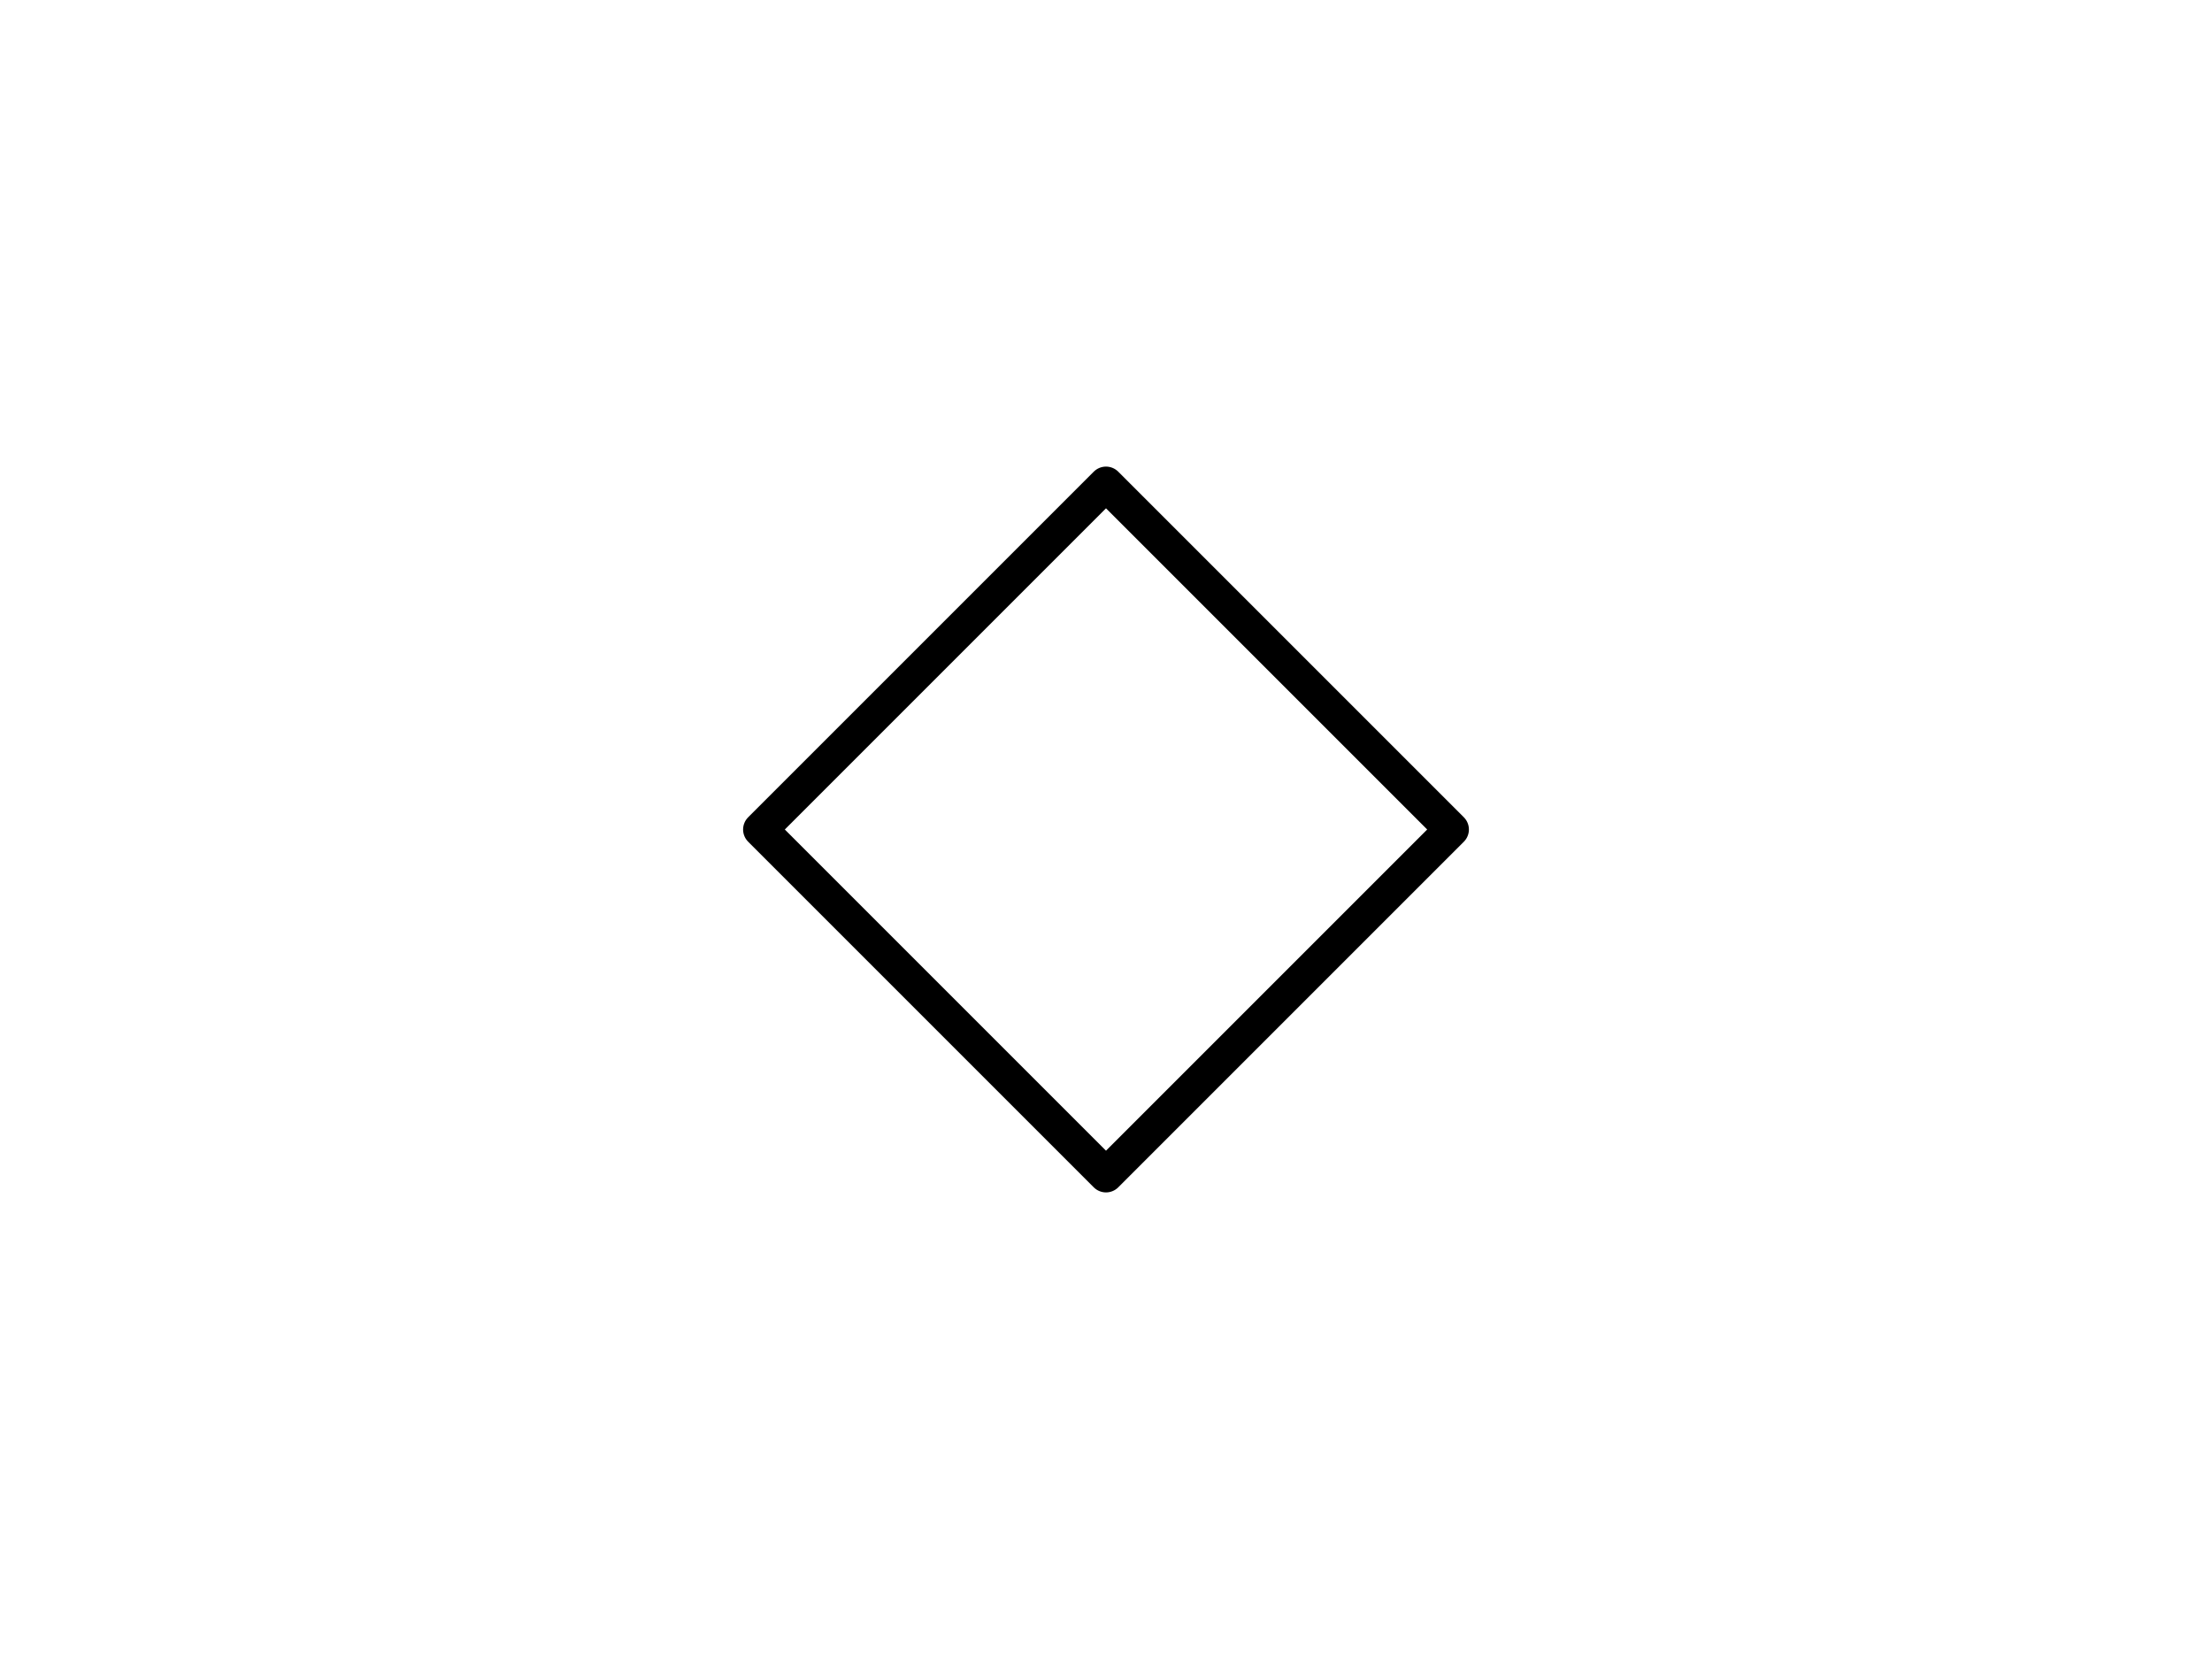
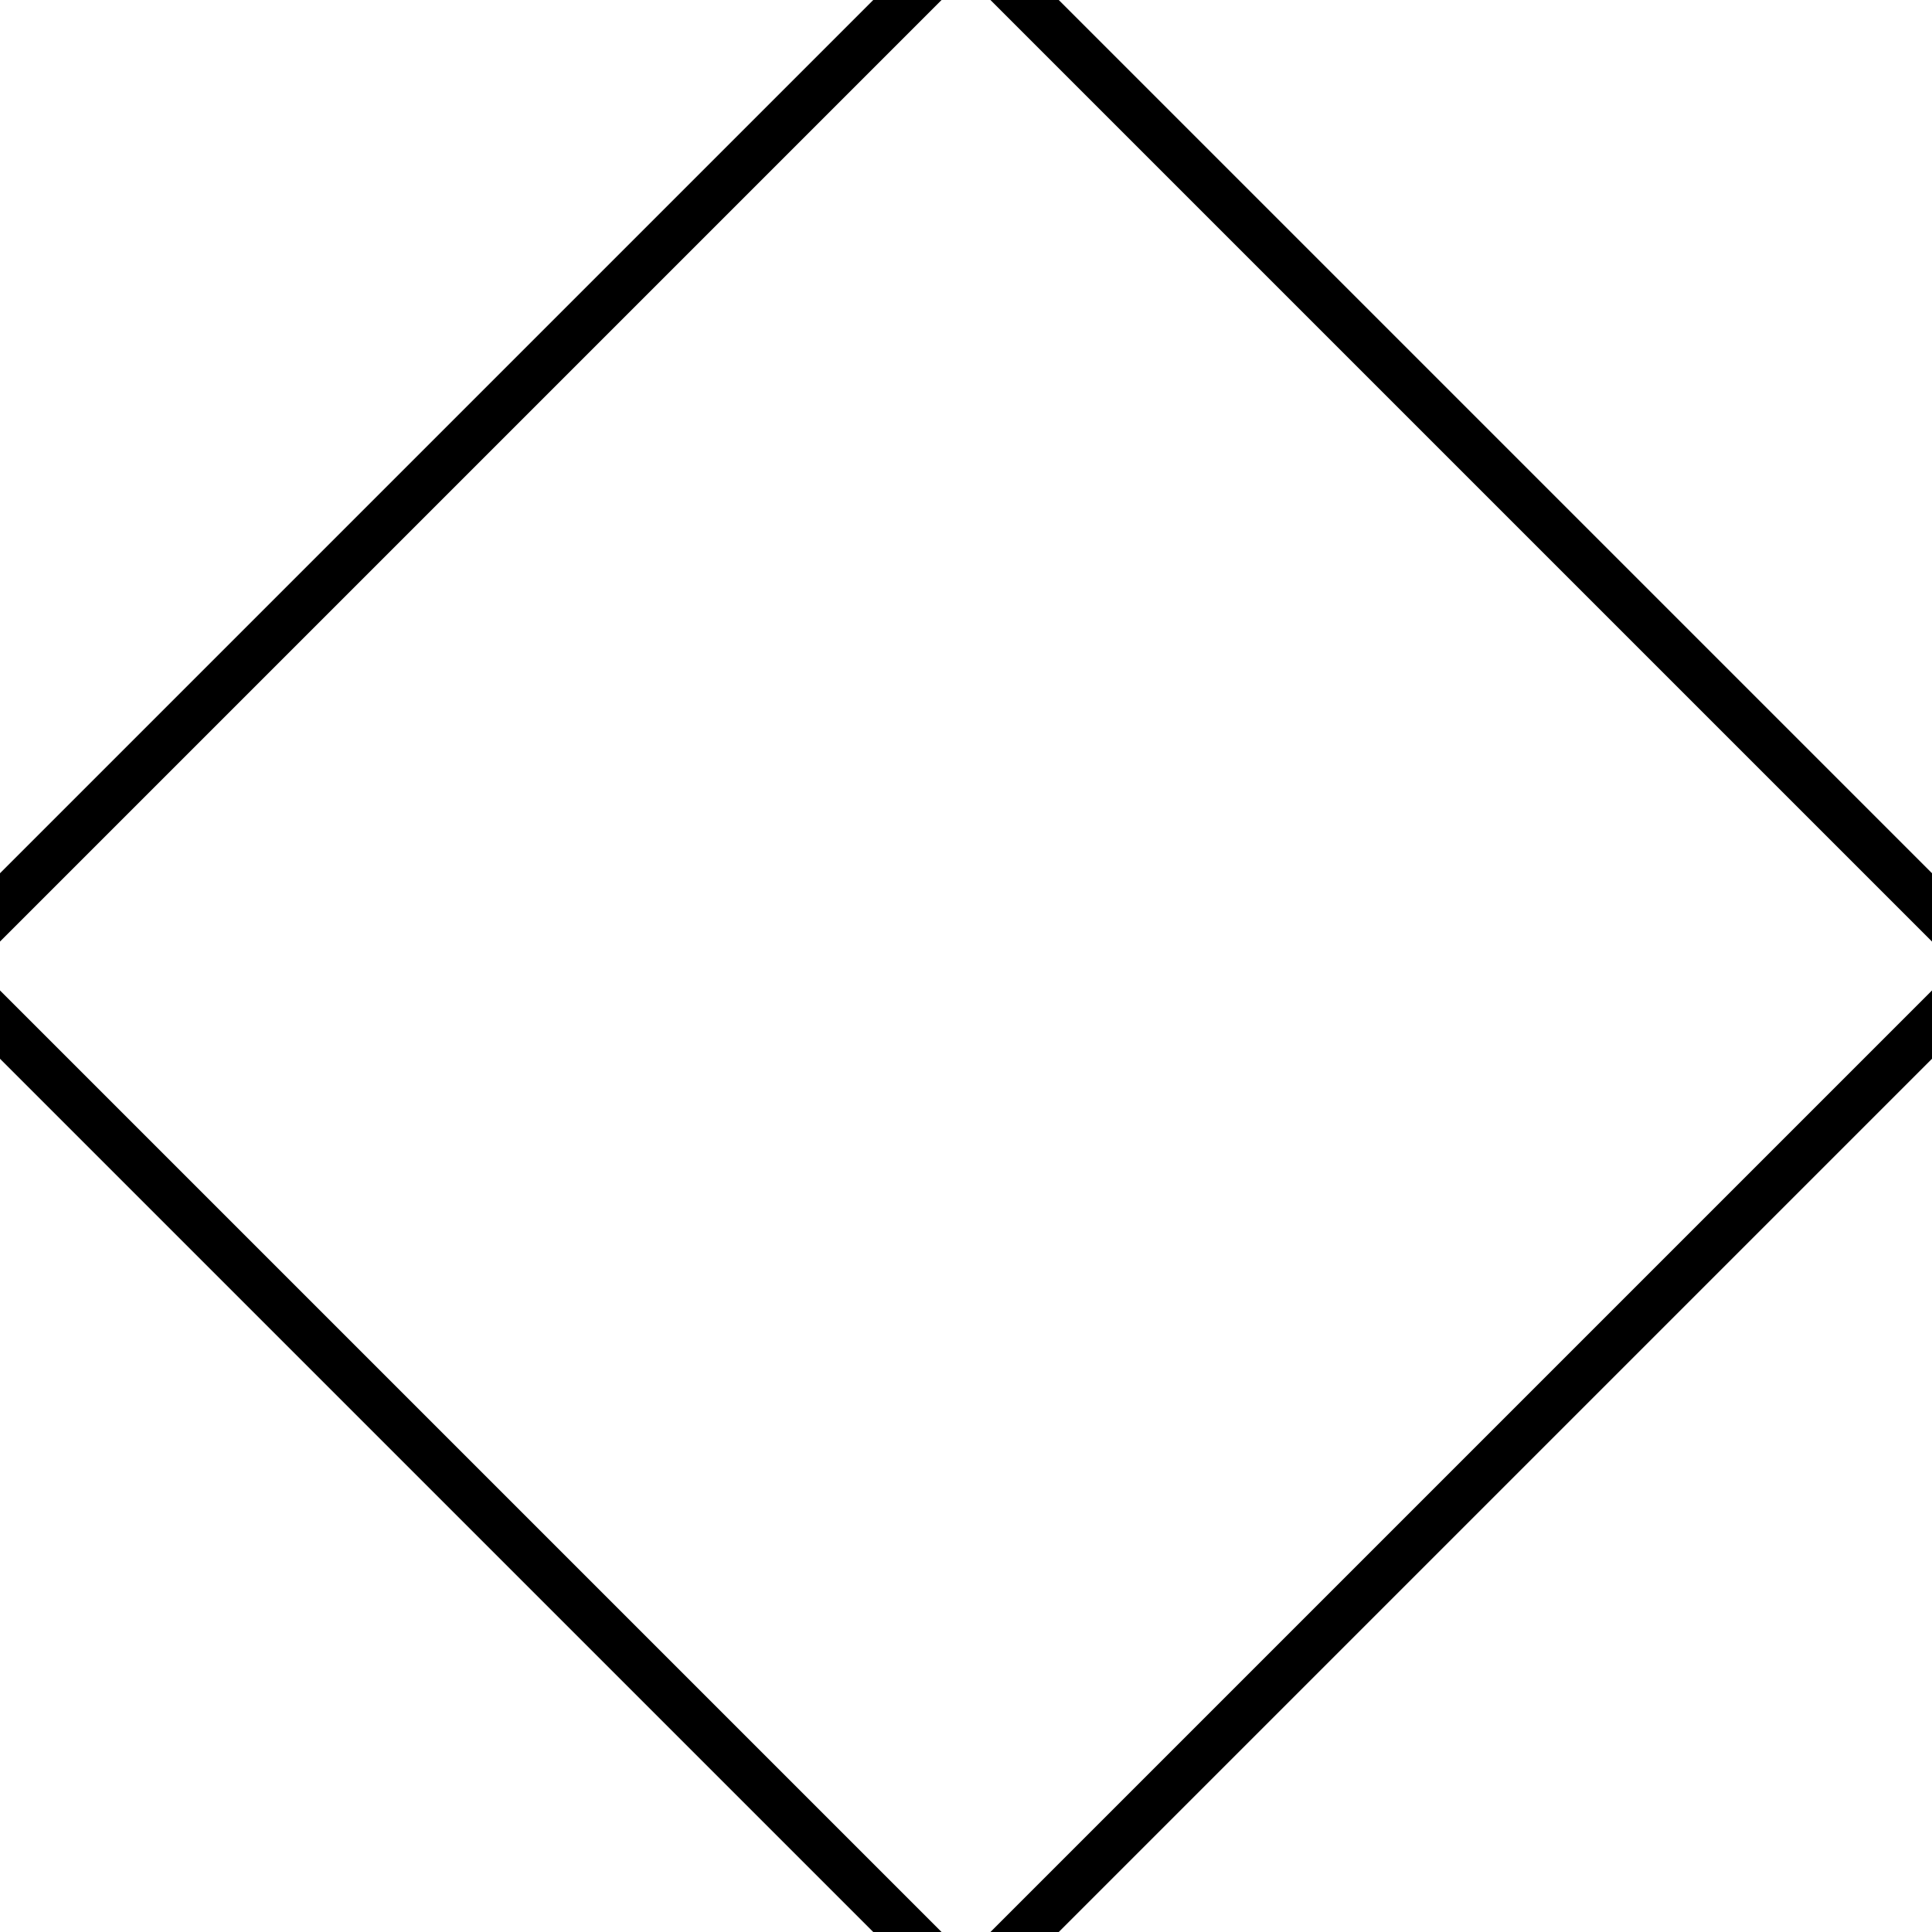
- <svg xmlns="http://www.w3.org/2000/svg" version="1.1" width="640" height="480" viewbox="0 0 640 480">
+ <svg xmlns="http://www.w3.org/2000/svg" version="1.1" width="400" height="400" viewbox="0 0 400 400">
  <g style="fill: none; stroke-linecap: round;stroke-linejoin: round; stroke-width: 10; stroke: #000;">
-     <path d="M 420.0 240.0 L320.0 340.0 L220.0 240.0 L320.0 140.0 Z" />
+     <path d="M 200.0 412.132 L412.132 200.0 L200.0 -12.132 L-12.132 200.0 Z" />
  </g>
</svg>
